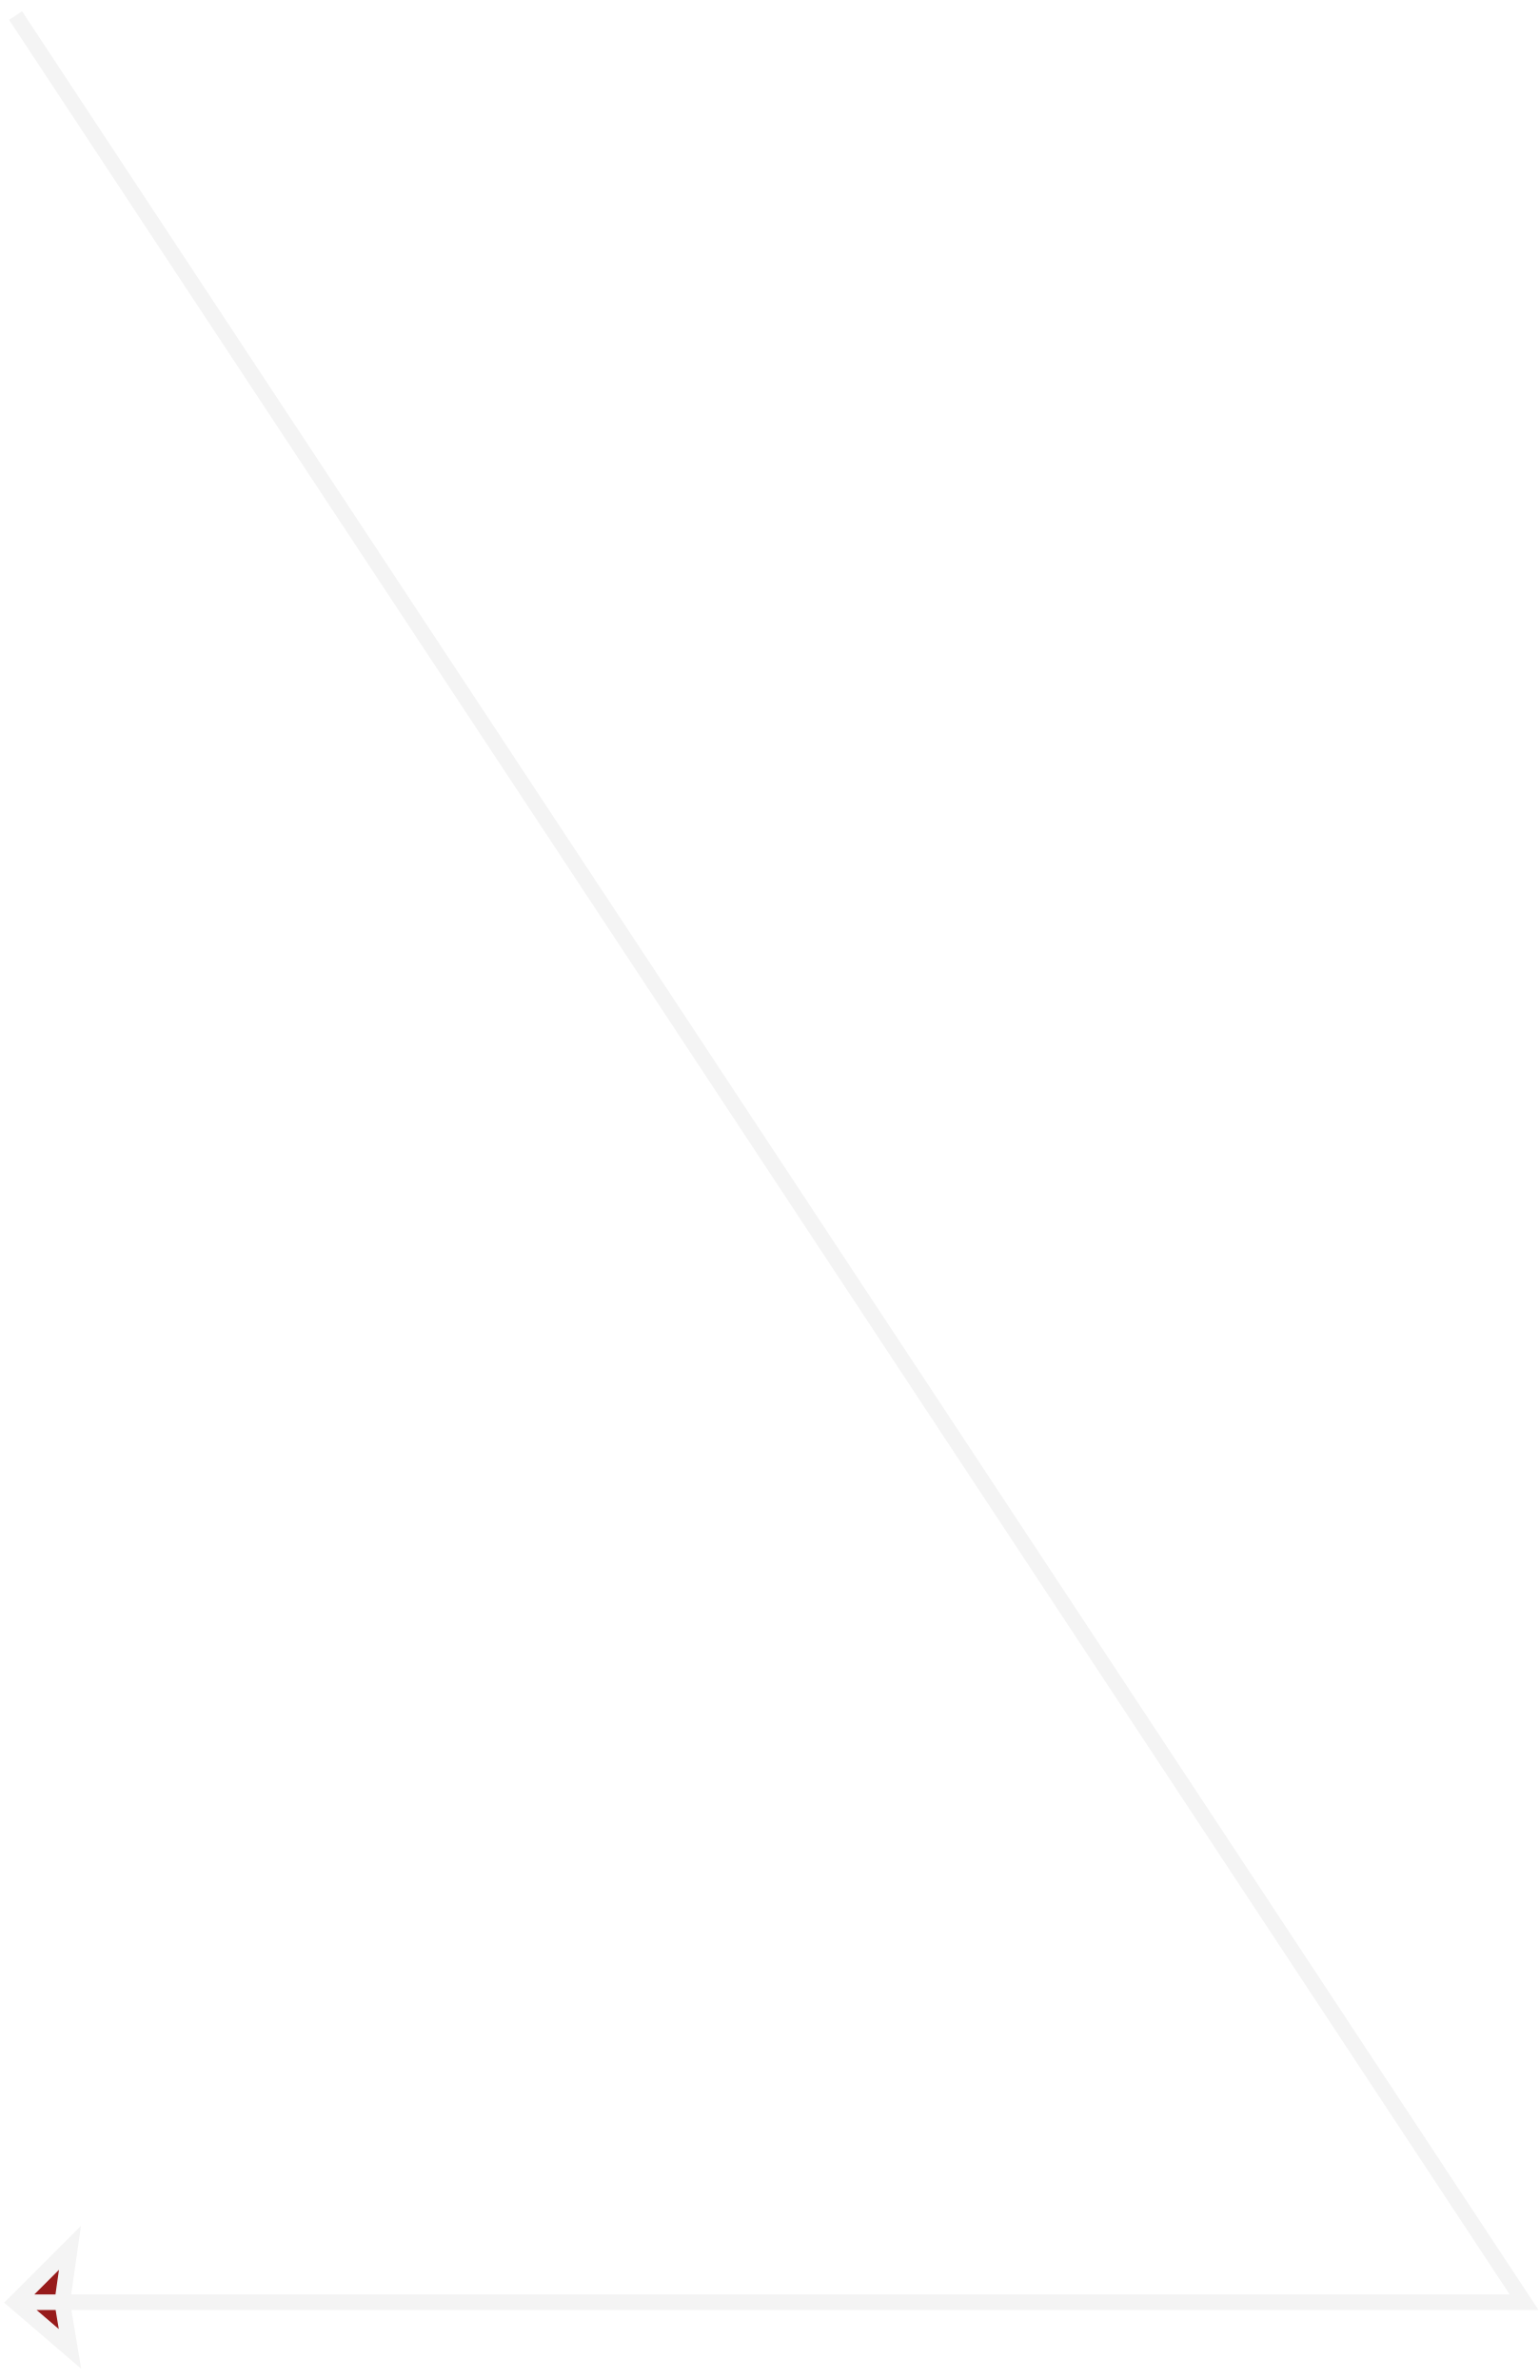
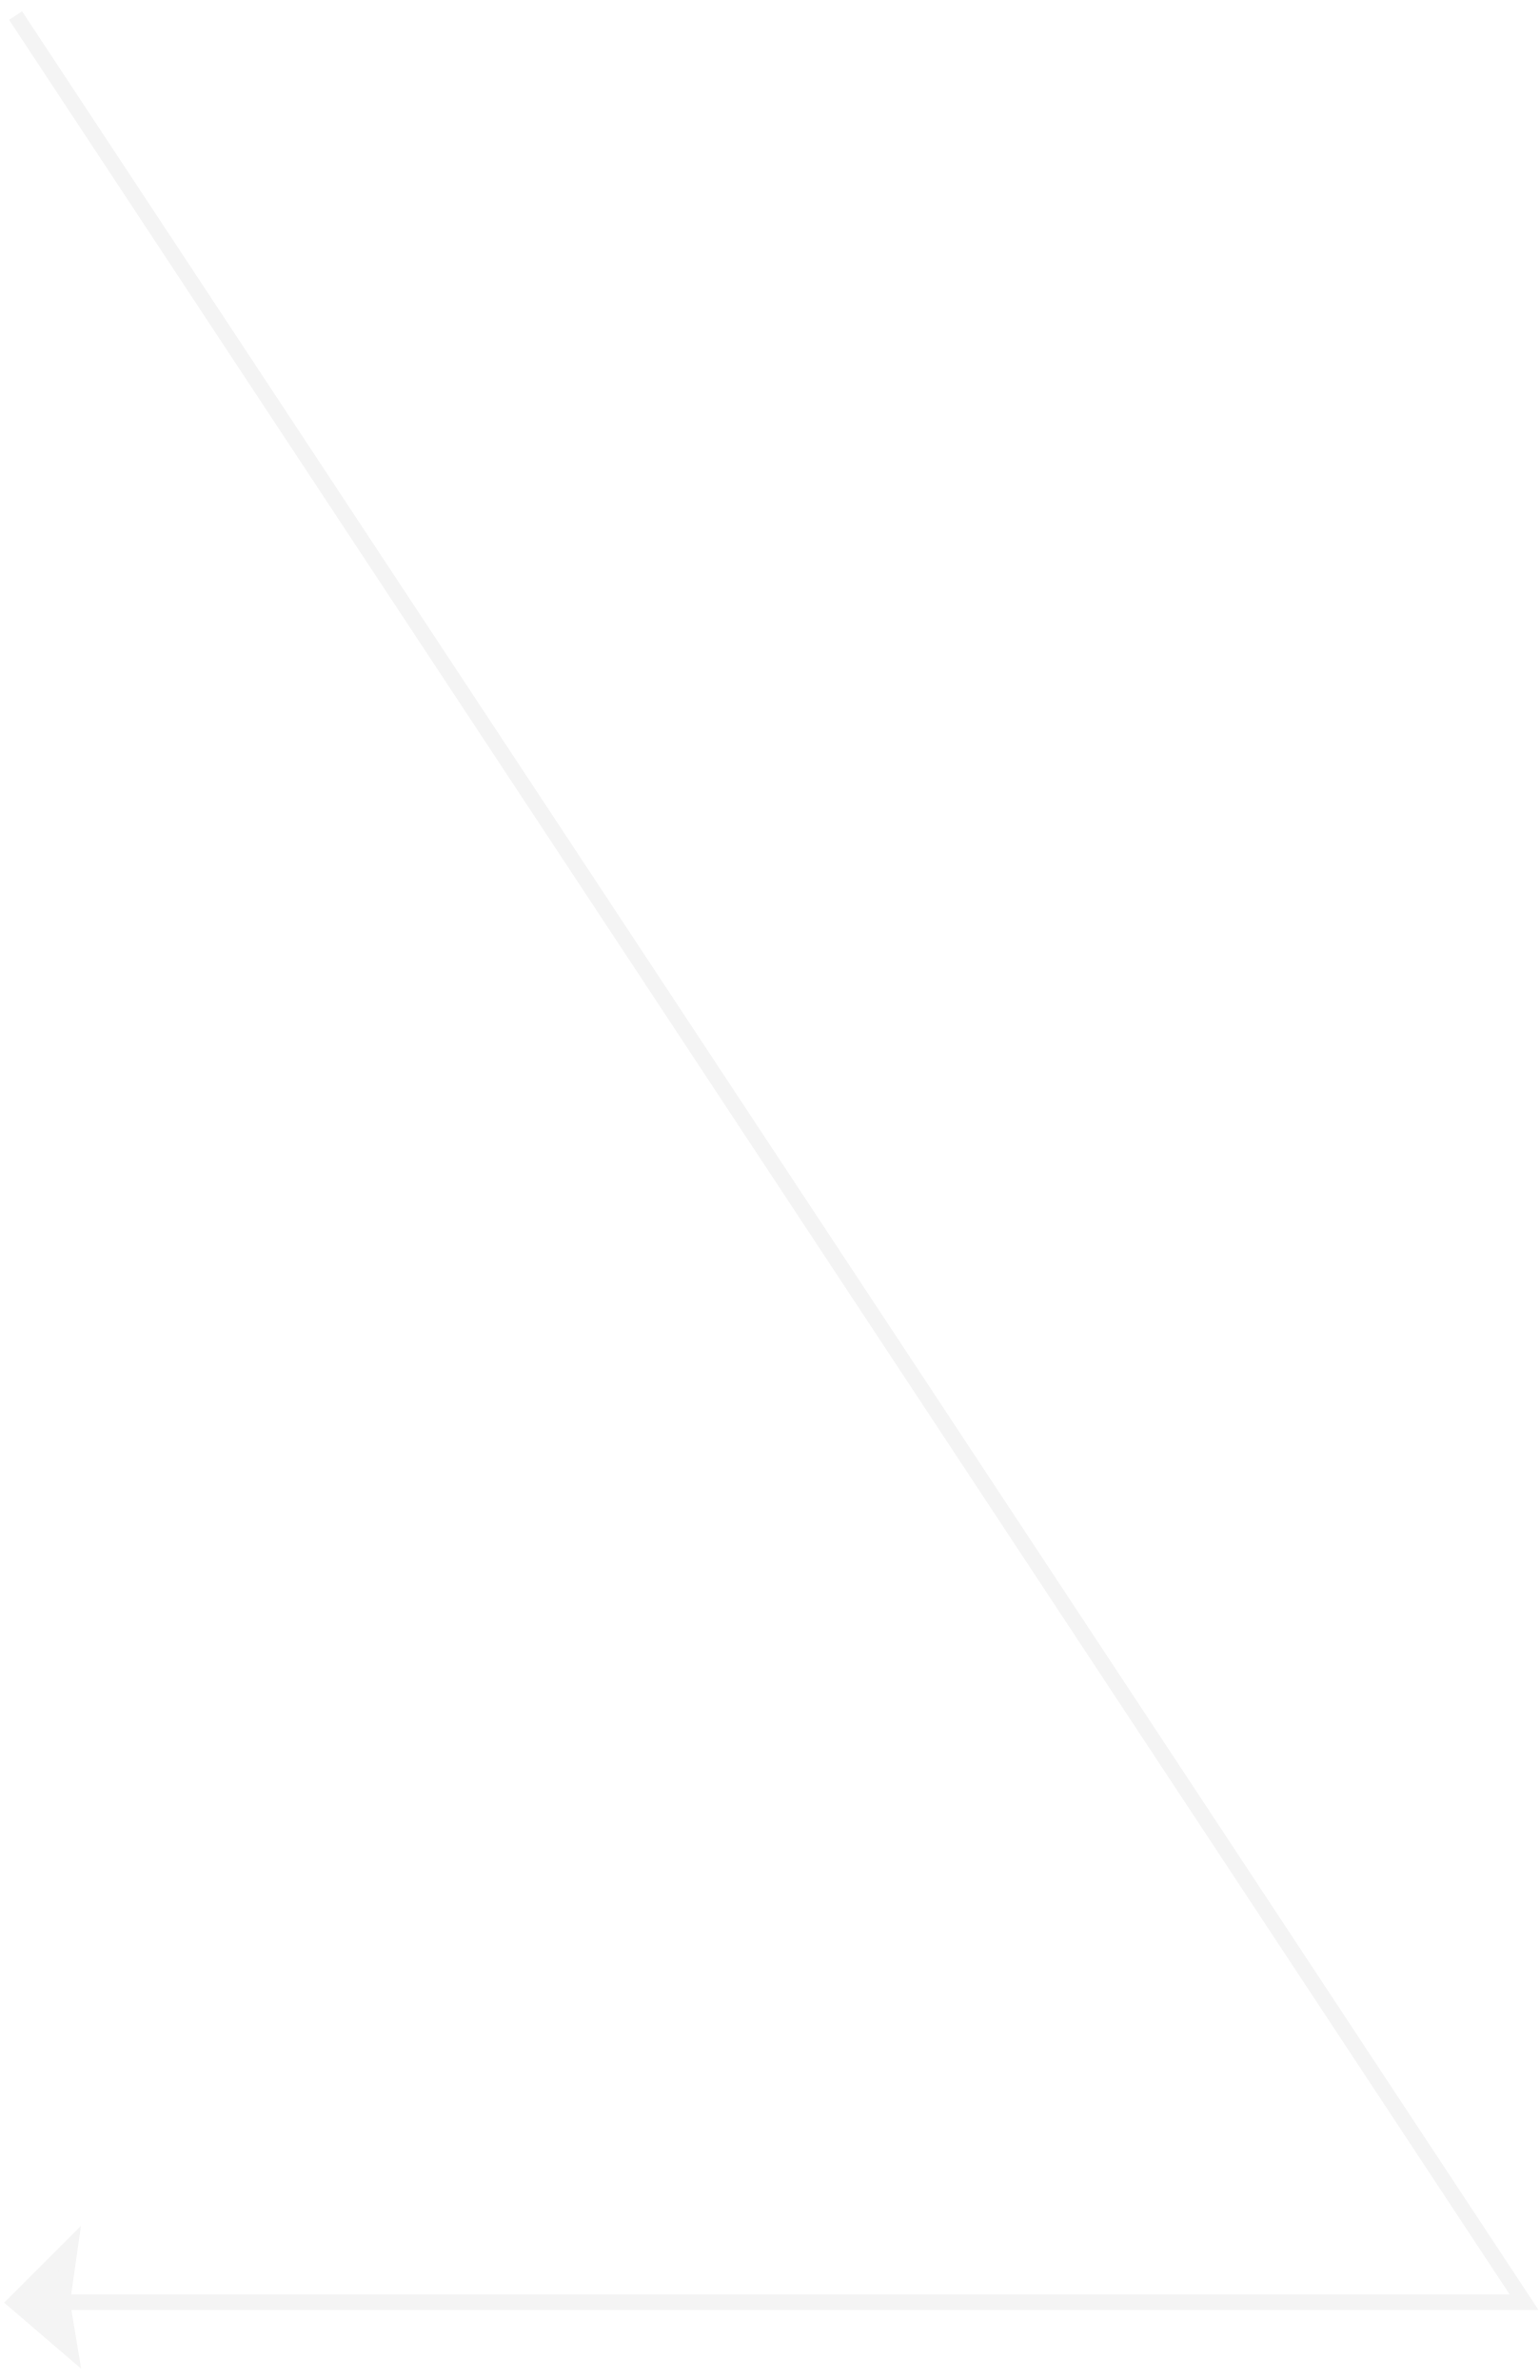
<svg xmlns="http://www.w3.org/2000/svg" width="99" height="153" viewBox="0 0 99 153" fill="none">
-   <path d="M4.5 144.5L1 148L4.5 151L4 148L4.5 144.5Z" fill="#971B1B" />
+   <path d="M4.5 144.5L1 148L4.5 151L4 148L4.5 144.5Z" fill="#F4F4F4" />
  <path d="M1 1L98 148H1M1 148L4.5 144.5L4 148L4.5 151L1 148Z" stroke="#F4F4F4" />
</svg>
